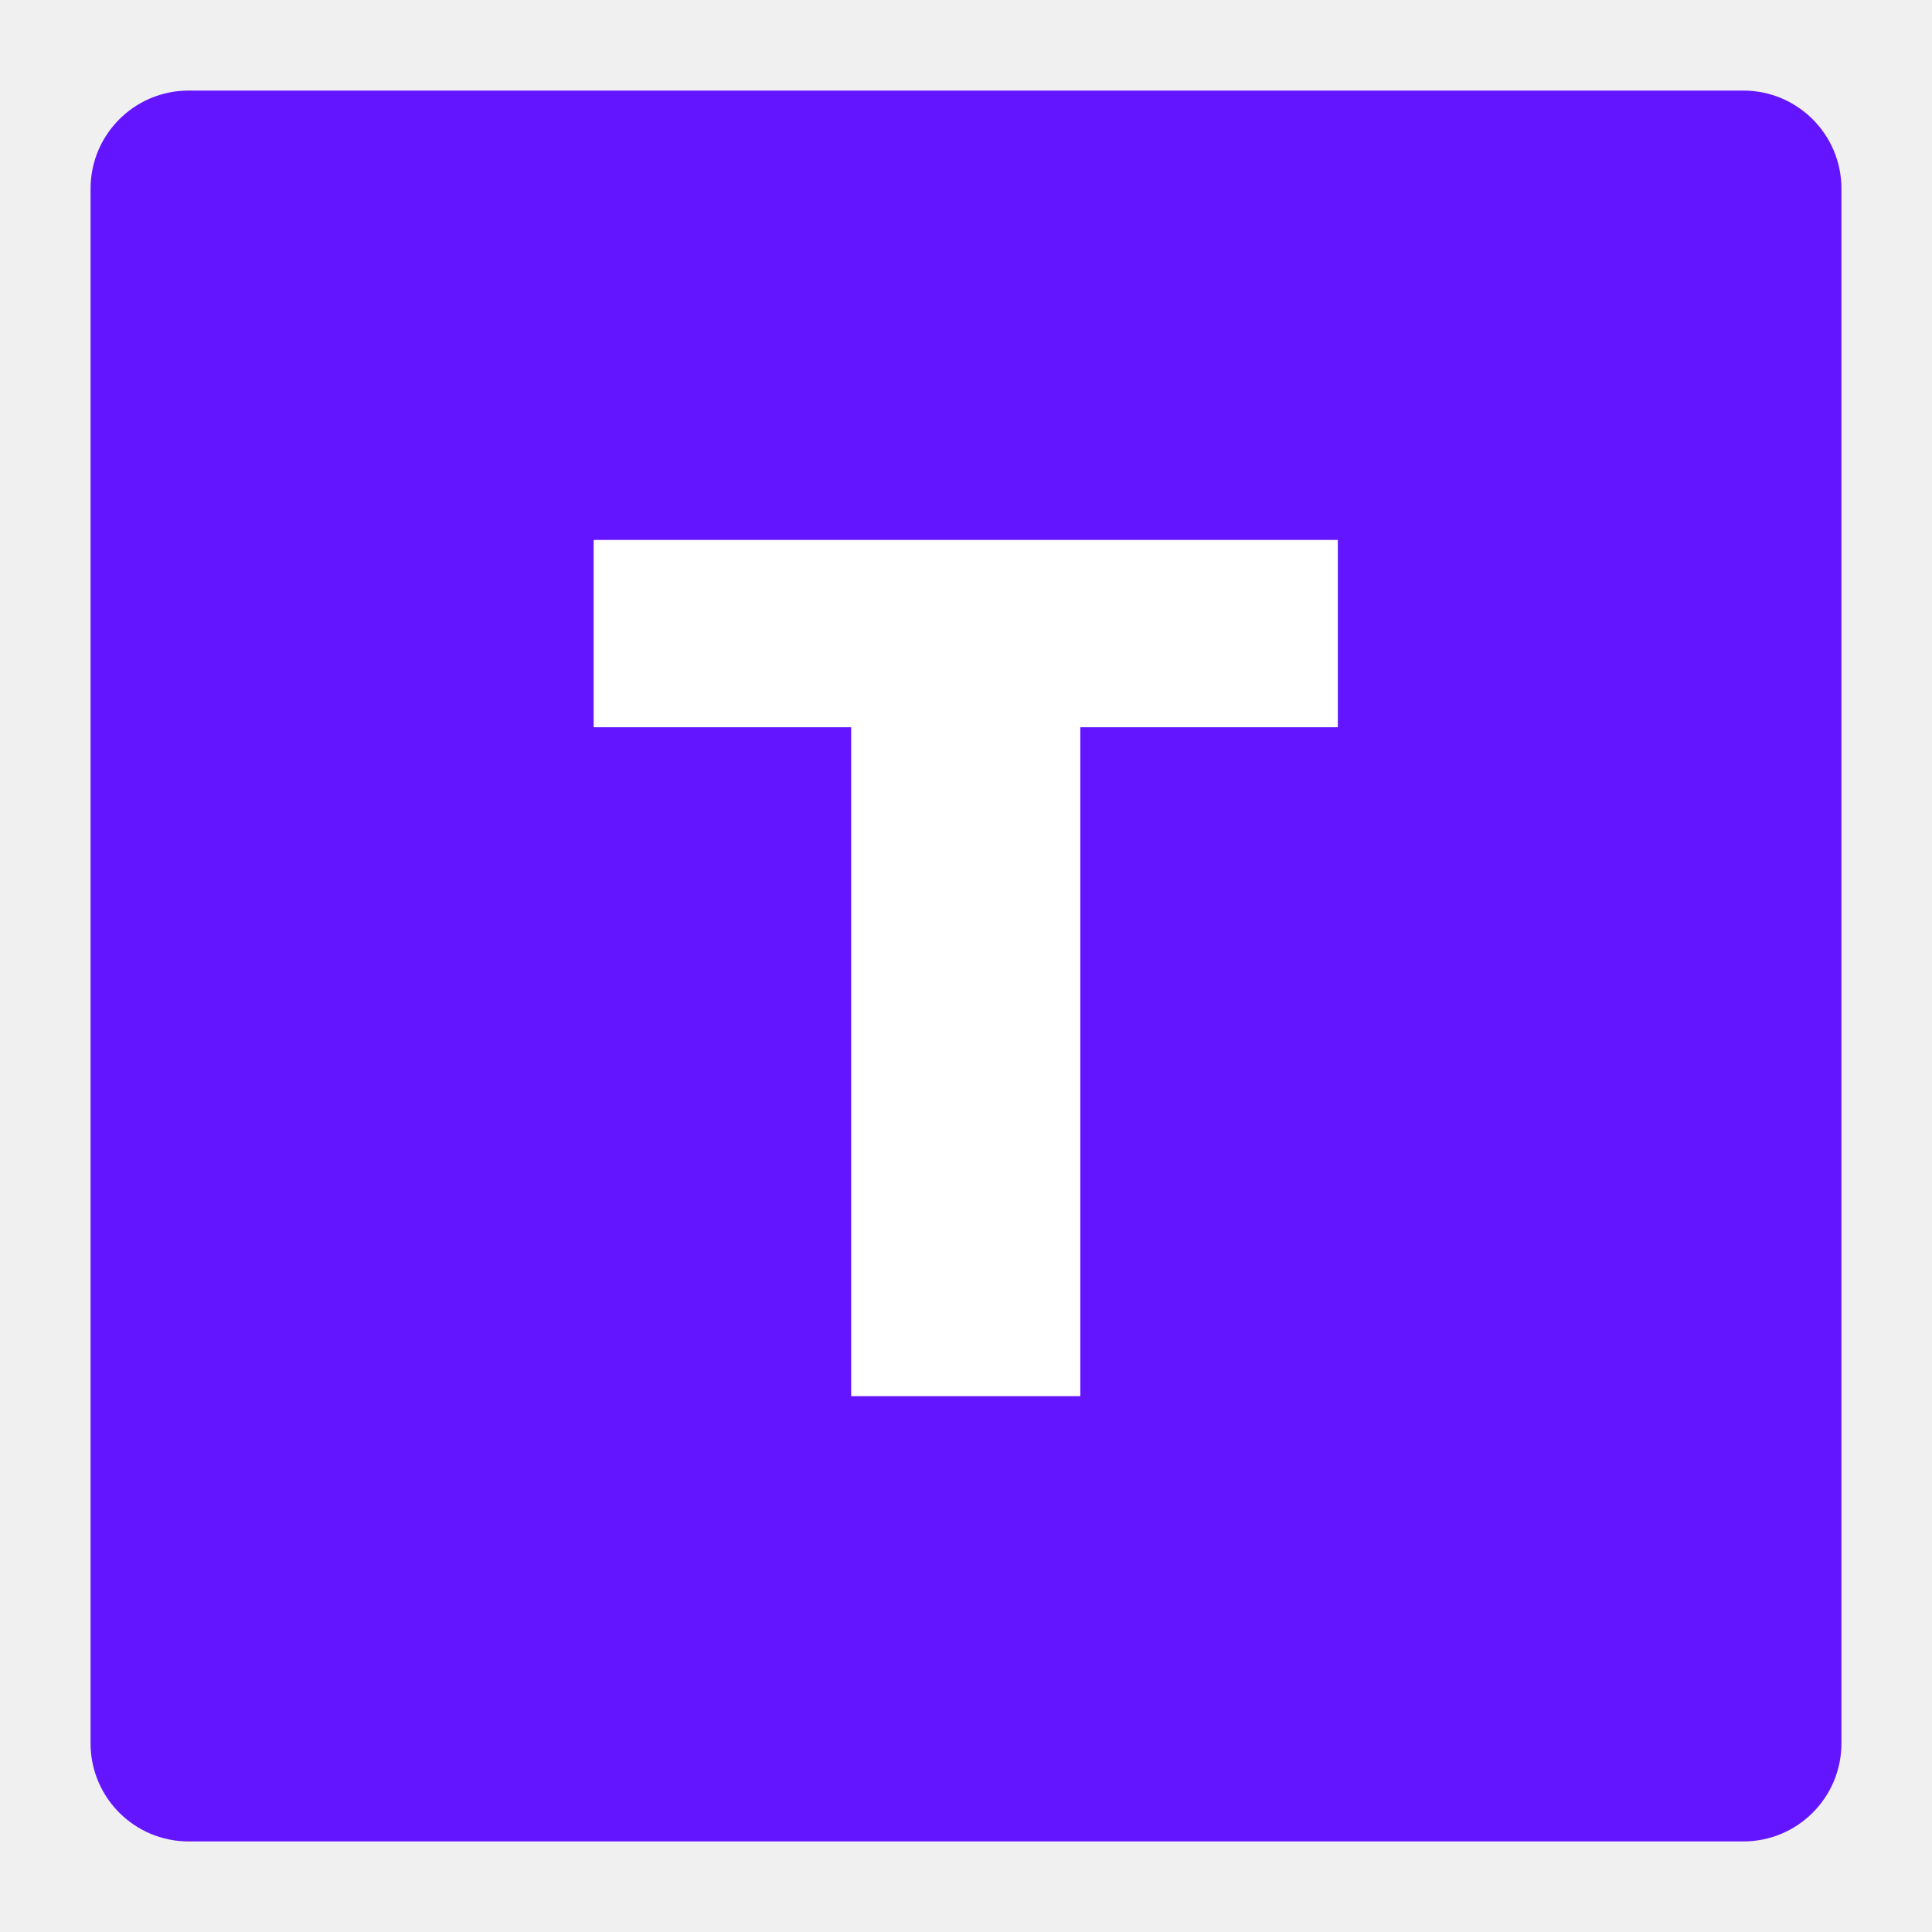
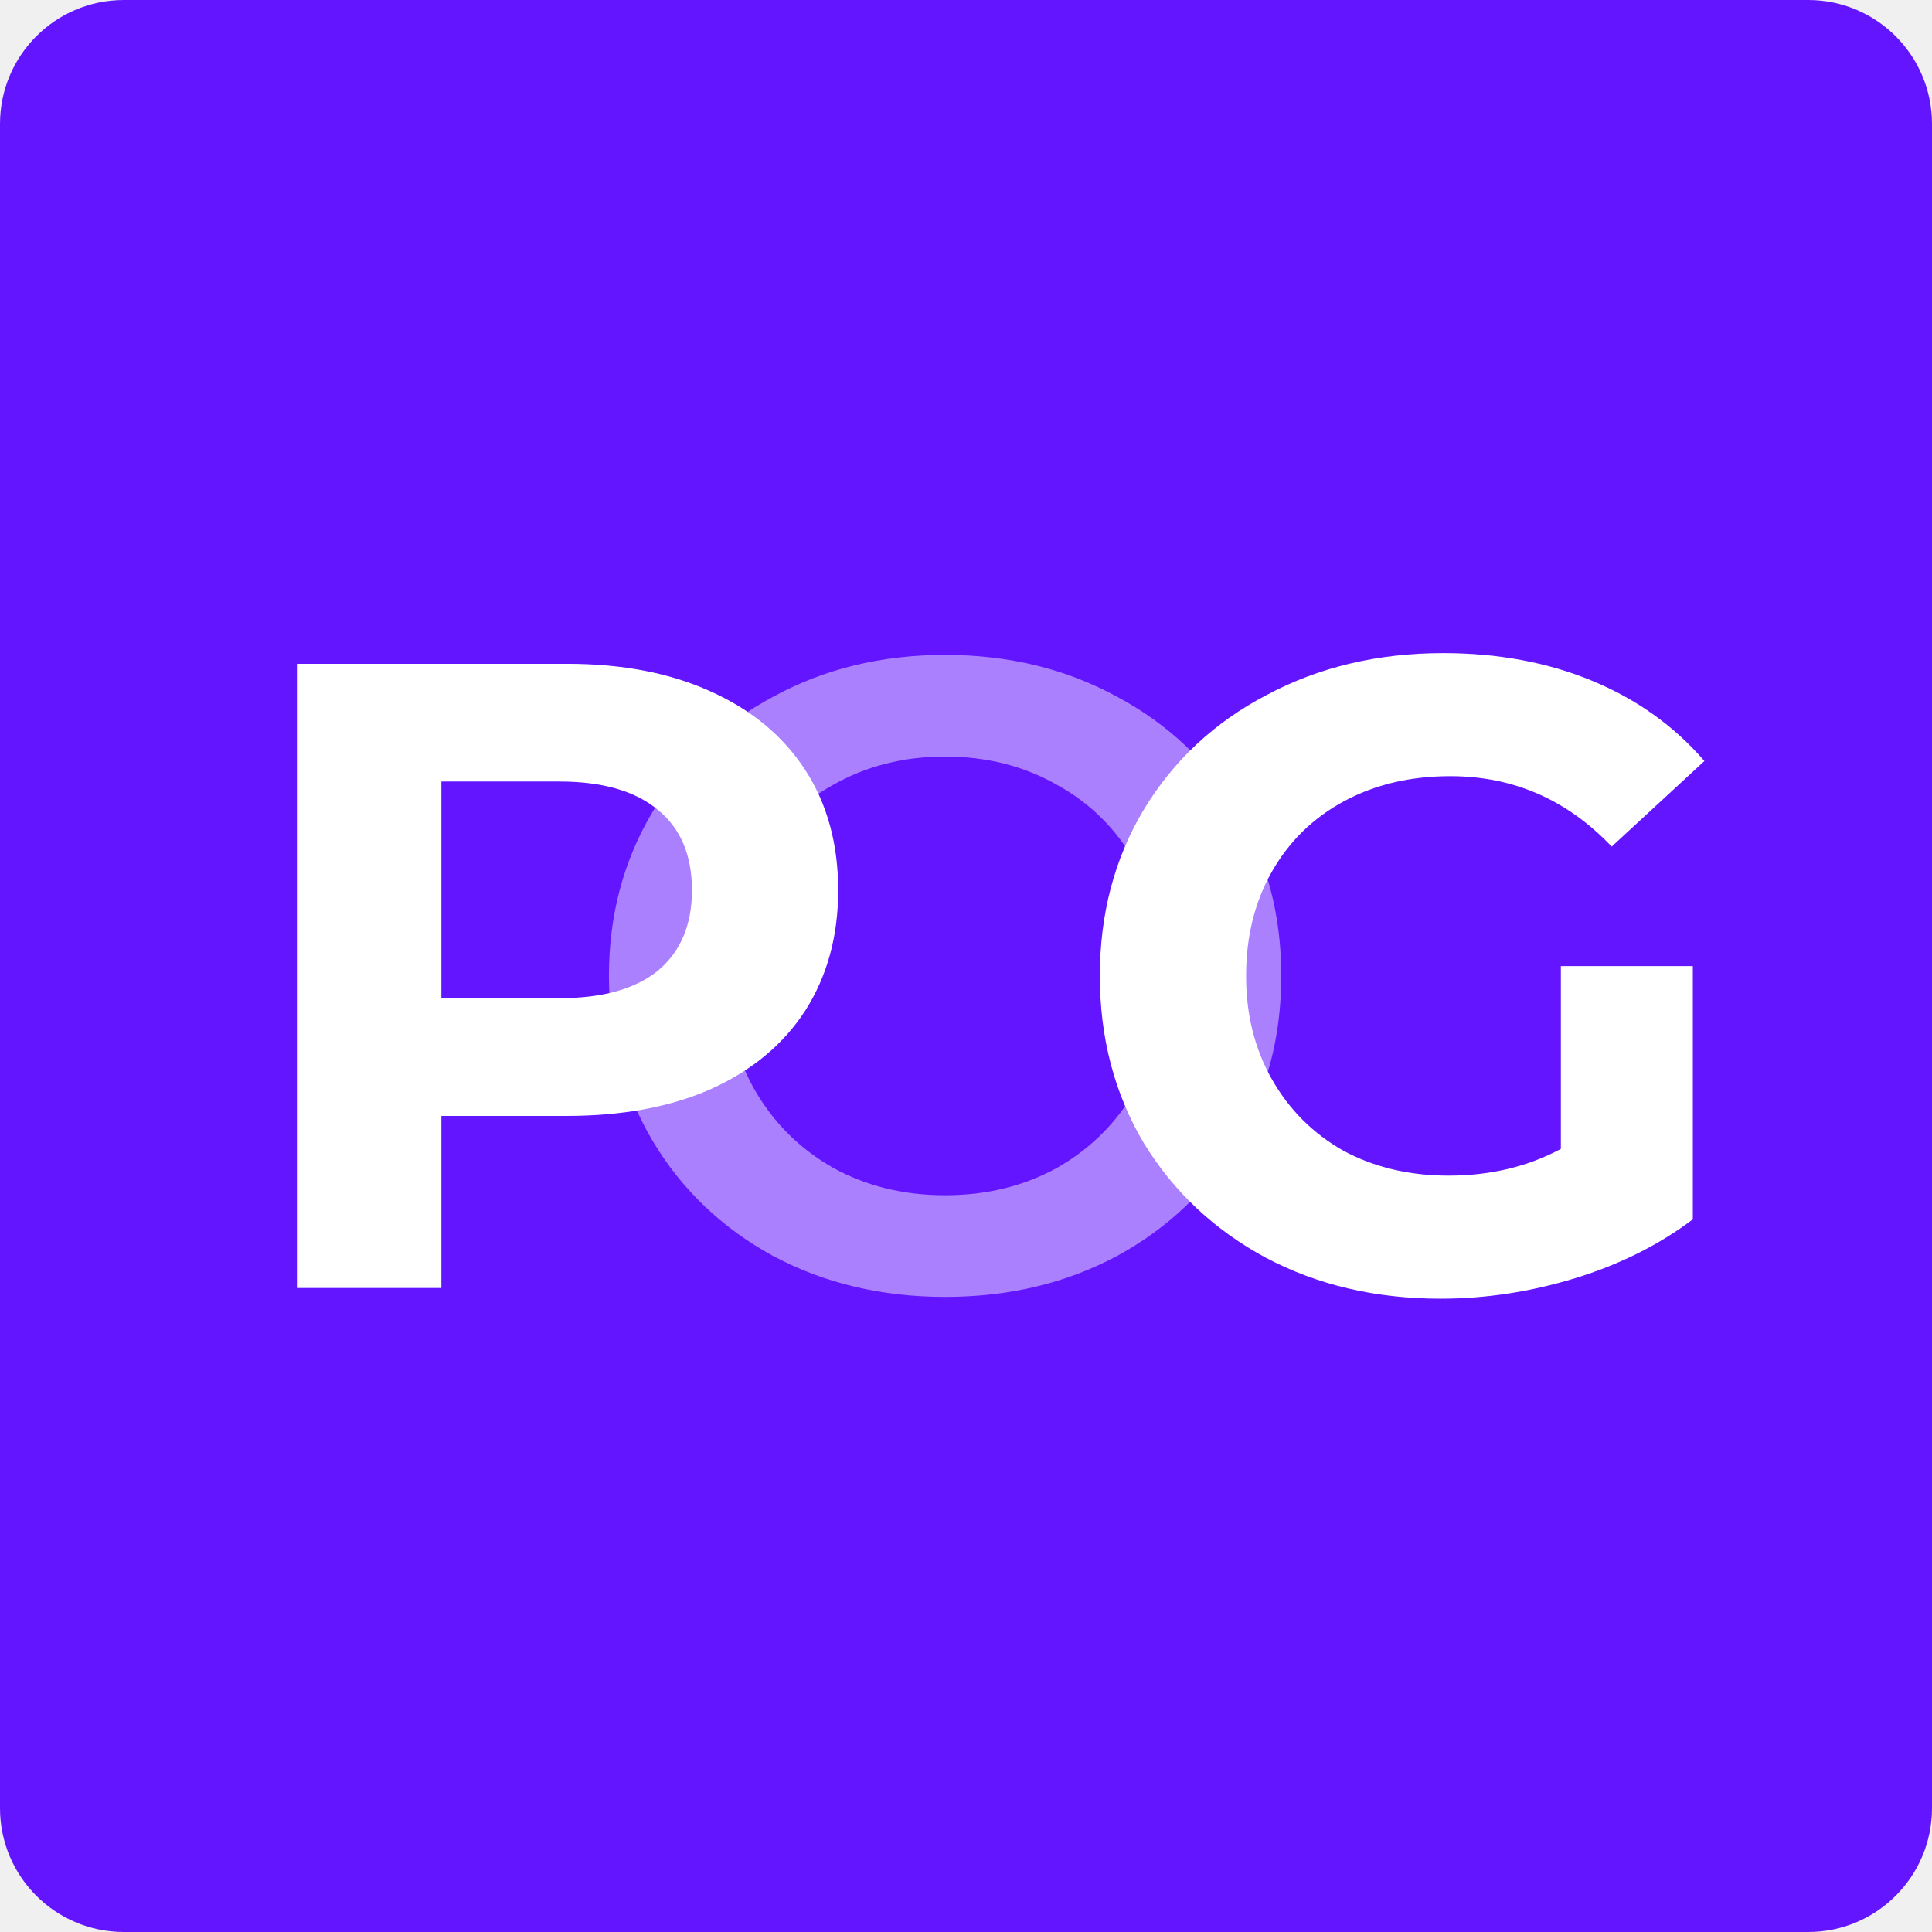
- <svg xmlns="http://www.w3.org/2000/svg" width="256" height="256" viewBox="0 0 256 256" fill="none">
-   <rect x="12" y="12" width="232" height="232" rx="13" fill="#6415FF" />
-   <path d="M78.661 96.364H112.786V185H143.144V96.364H177.269V71.546H78.661V96.364Z" fill="white" />
+ <svg xmlns="http://www.w3.org/2000/svg" width="78" height="78" viewBox="0 0 78 78" fill="none">
+   <rect width="78" height="78" rx="5" fill="#6415FF" />
+   <path d="M22.896 26.8C25.128 26.8 27.06 27.172 28.692 27.916C30.348 28.66 31.62 29.716 32.508 31.084C33.396 32.452 33.84 34.072 33.84 35.944C33.84 37.792 33.396 39.412 32.508 40.804C31.62 42.172 30.348 43.228 28.692 43.972C27.06 44.692 25.128 45.052 22.896 45.052H17.82V52H11.988V26.8H22.896ZM22.572 40.3C24.324 40.3 25.656 39.928 26.568 39.184C27.48 38.416 27.936 37.336 27.936 35.944C27.936 34.528 27.48 33.448 26.568 32.704C25.656 31.936 24.324 31.552 22.572 31.552H17.82V40.3H22.572Z" fill="white" />
+   <path d="M38.156 52.36C35.588 52.36 33.272 51.808 31.208 50.704C29.144 49.576 27.524 48.028 26.348 46.06C25.172 44.068 24.584 41.848 24.584 39.4C24.584 36.952 25.172 34.744 26.348 32.776C27.524 30.784 29.144 29.236 31.208 28.132C33.272 27.004 35.588 26.44 38.156 26.44C40.724 26.44 43.04 27.004 45.104 28.132C47.168 29.236 48.788 30.772 49.964 32.74C51.14 34.708 51.728 36.928 51.728 39.4C51.728 41.872 51.14 44.092 49.964 46.06C48.788 48.028 47.168 49.576 45.104 50.704C43.04 51.808 40.724 52.36 38.156 52.36ZM38.156 48.256C39.836 48.256 41.348 47.884 42.692 47.14C44.036 46.372 45.092 45.316 45.86 43.972C46.628 42.604 47.012 41.08 47.012 39.4C47.012 37.72 46.628 36.208 45.86 34.864C45.092 33.496 44.036 32.44 42.692 31.696C41.348 30.928 39.836 30.544 38.156 30.544C36.476 30.544 34.964 30.928 33.62 31.696C32.276 32.44 31.22 33.496 30.452 34.864C29.684 36.208 29.3 37.72 29.3 39.4C29.3 41.08 29.684 42.604 30.452 43.972C31.22 45.316 32.276 46.372 33.62 47.14C34.964 47.884 36.476 48.256 38.156 48.256Z" fill="white" fill-opacity="0.46" />
+   <path d="M63.016 39.004H68.344V49.228C66.976 50.26 65.392 51.052 63.592 51.604C61.792 52.156 59.98 52.432 58.156 52.432C55.54 52.432 53.188 51.88 51.1 50.776C49.012 49.648 47.368 48.1 46.168 46.132C44.992 44.14 44.404 41.896 44.404 39.4C44.404 36.904 44.992 34.672 46.168 32.704C47.368 30.712 49.024 29.164 51.136 28.06C53.248 26.932 55.624 26.368 58.264 26.368C60.472 26.368 62.476 26.74 64.276 27.484C66.076 28.228 67.588 29.308 68.812 30.724L65.068 34.18C63.268 32.284 61.096 31.336 58.552 31.336C56.944 31.336 55.516 31.672 54.268 32.344C53.02 33.016 52.048 33.964 51.352 35.188C50.656 36.412 50.308 37.816 50.308 39.4C50.308 40.96 50.656 42.352 51.352 43.576C52.048 44.8 53.008 45.76 54.232 46.456C55.48 47.128 56.896 47.464 58.48 47.464C60.16 47.464 61.672 47.104 63.016 46.384V39.004Z" fill="white" />
</svg>
